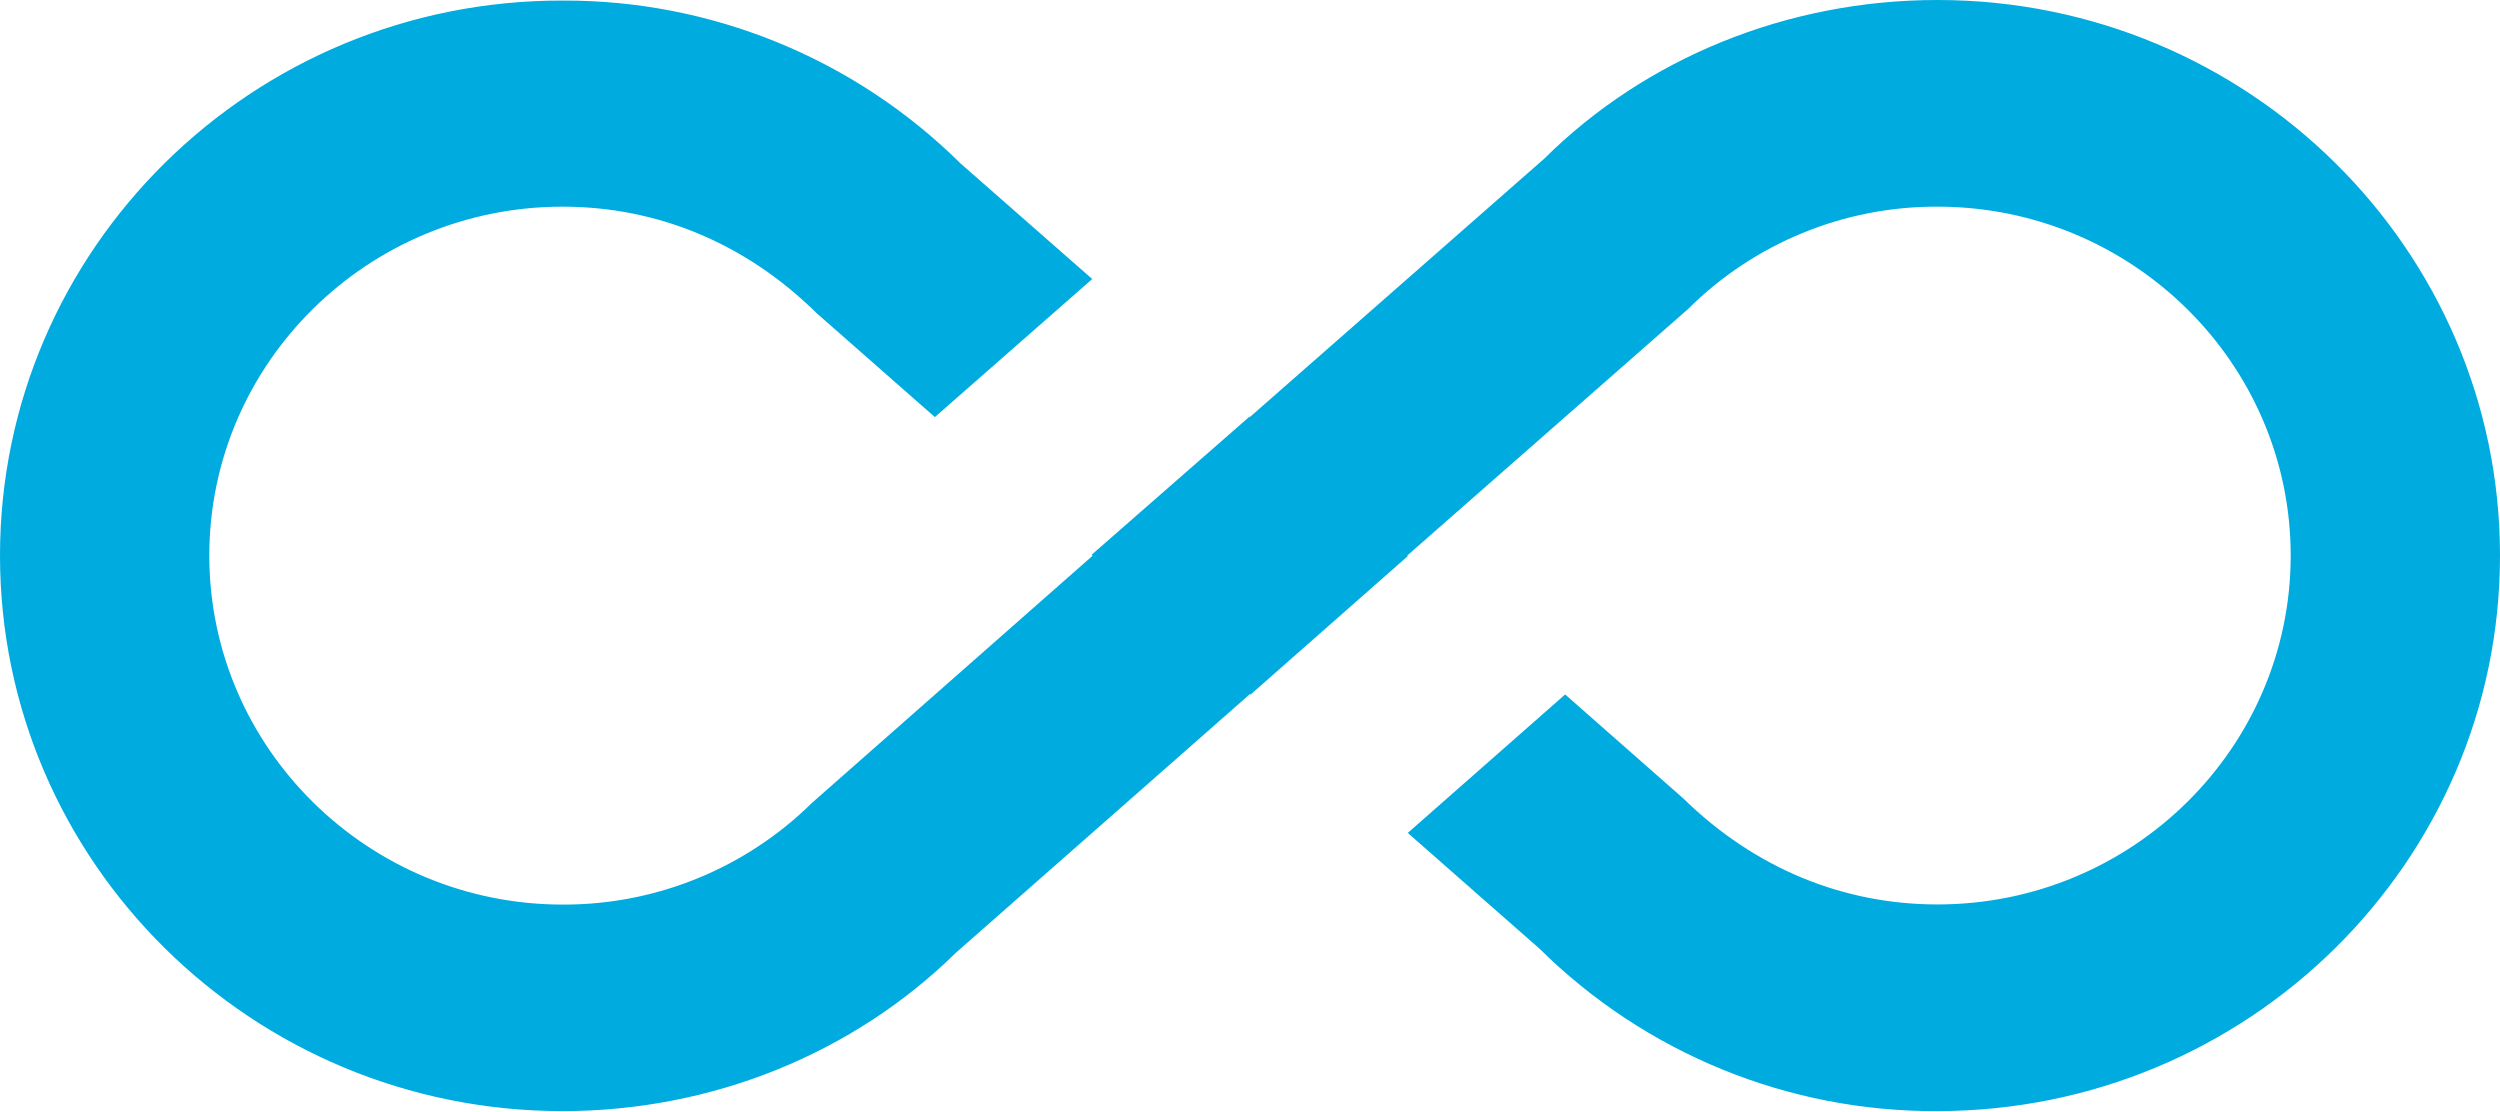
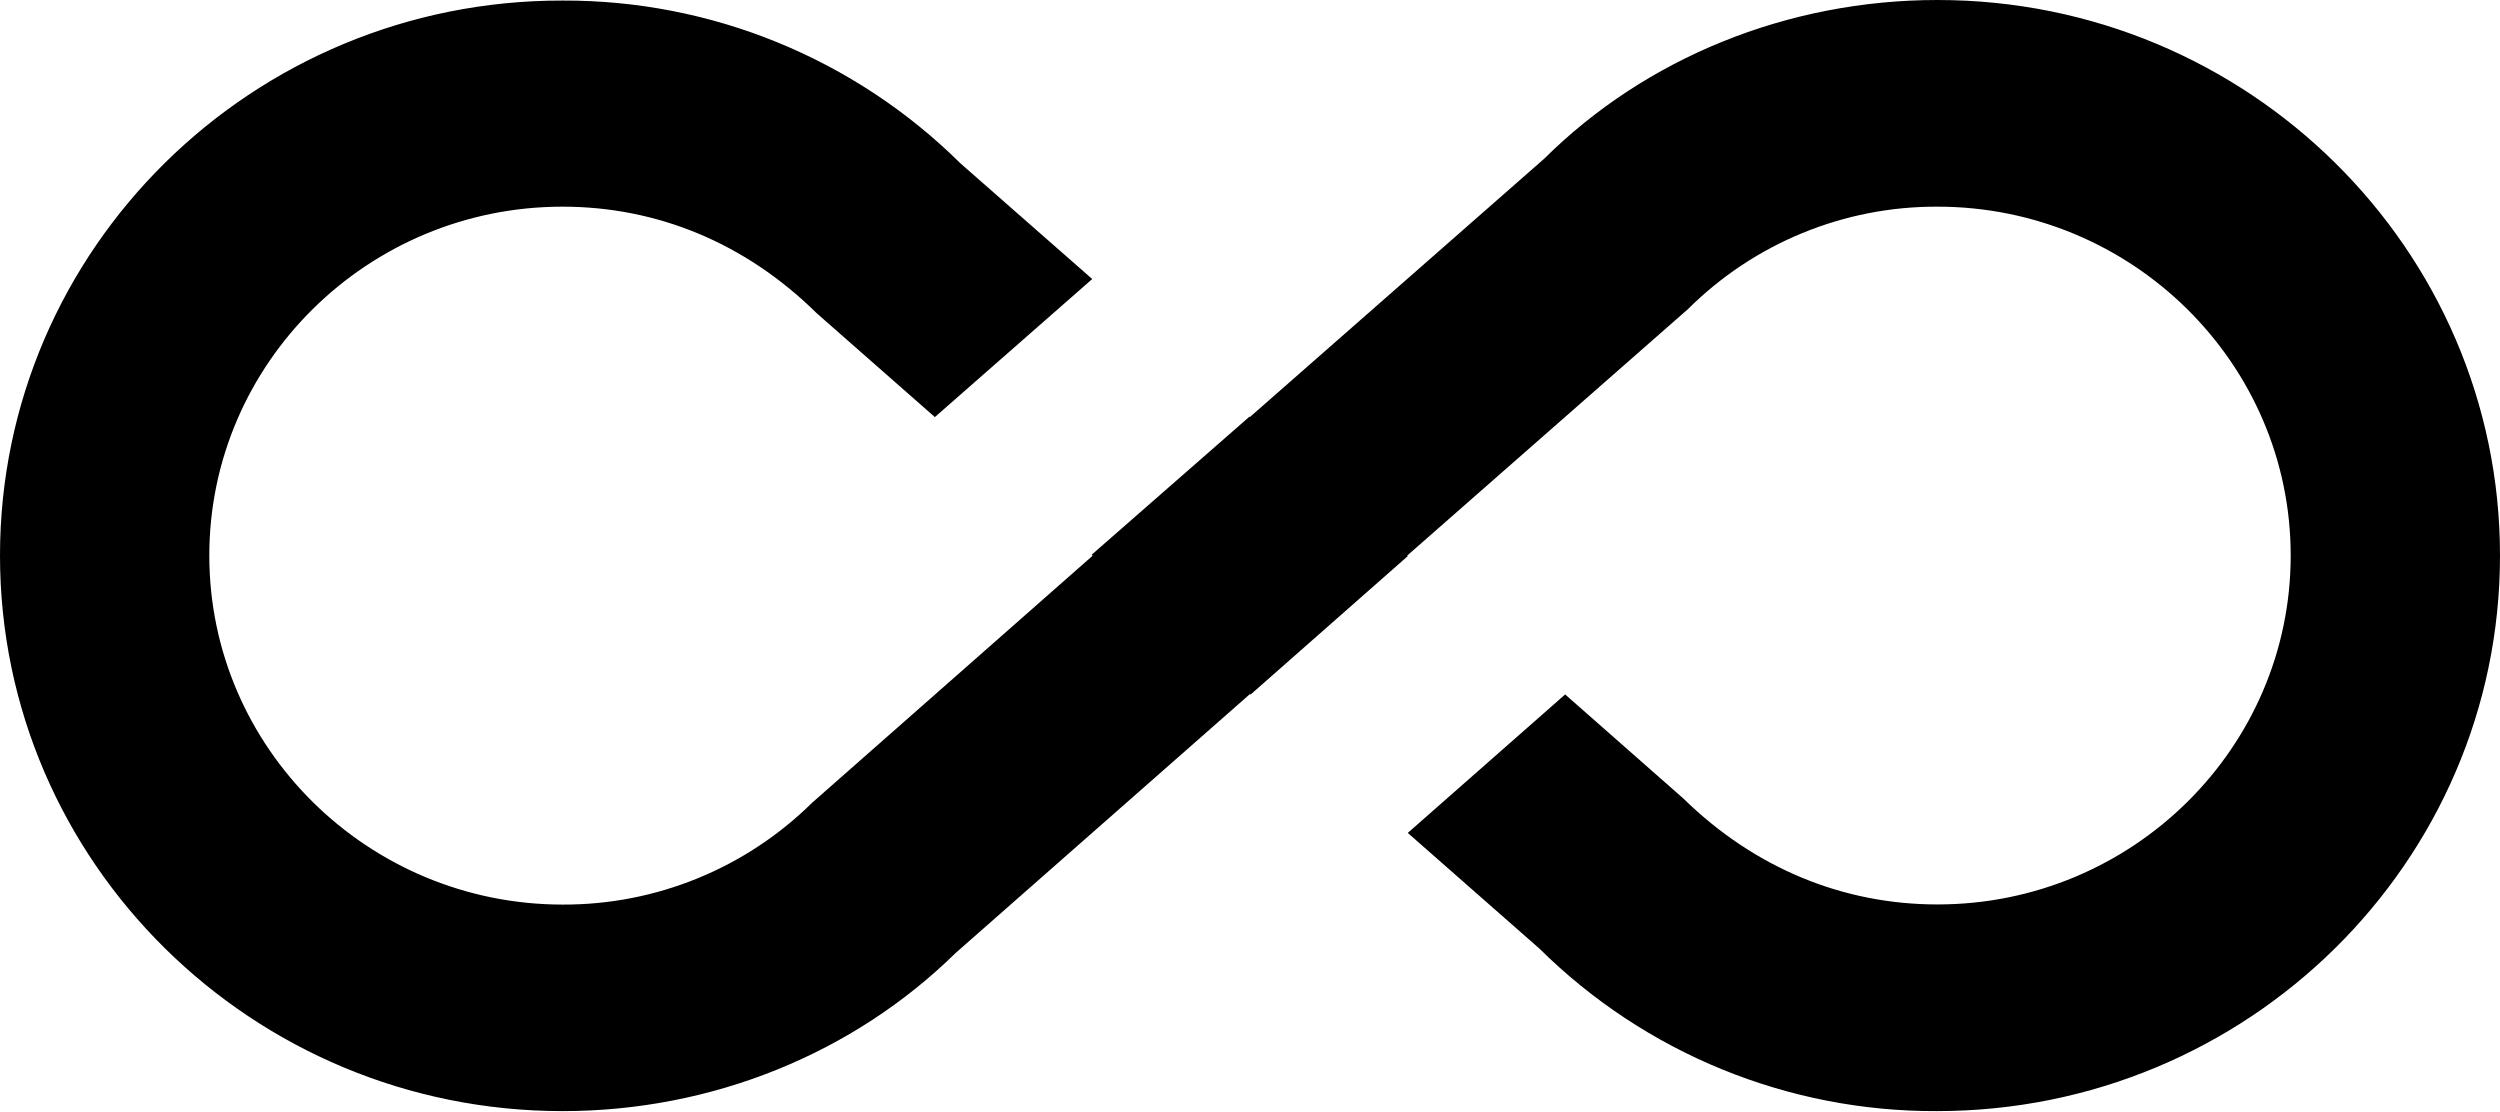
<svg xmlns="http://www.w3.org/2000/svg" width="18" height="8" viewBox="0 0 18 8">
-   <path fill="#00ABE0" fill-rule="evenodd" d="M13.95 0c-1.08 0-2.1.417-2.831 1.142L9 3.002 8.996 3l-1.136.994.007.007-2.02 1.779a2.543 2.543 0 0 1-1.797.733C2.648 6.512 1.507 5.384 1.507 4c0-1.384 1.14-2.512 2.543-2.512.679 0 1.316.26 1.83.767l.851.748 1.133-.994-.949-.833A4.05 4.05 0 0 0 4.05.004C1.815 0 0 1.794 0 4s1.815 4 4.05 4c1.08 0 2.096-.417 2.831-1.139L9 4.997l.004.004 1.132-.997L10.132 4l2.022-1.775a2.531 2.531 0 0 1 1.796-.737c1.402 0 2.543 1.128 2.543 2.512 0 1.384-1.14 2.512-2.543 2.512-.679 0-1.316-.26-1.83-.763L11.269 5l-1.133.997.949.834A4.044 4.044 0 0 0 13.946 8C16.185 8 18 6.206 18 4s-1.815-4-4.05-4z" />
+   <path fill-rule="evenodd" d="M13.95 0c-1.08 0-2.1.417-2.831 1.142L9 3.002 8.996 3l-1.136.994.007.007-2.02 1.779a2.543 2.543 0 0 1-1.797.733C2.648 6.512 1.507 5.384 1.507 4c0-1.384 1.14-2.512 2.543-2.512.679 0 1.316.26 1.83.767l.851.748 1.133-.994-.949-.833A4.05 4.05 0 0 0 4.05.004C1.815 0 0 1.794 0 4s1.815 4 4.05 4c1.08 0 2.096-.417 2.831-1.139L9 4.997l.004.004 1.132-.997L10.132 4l2.022-1.775a2.531 2.531 0 0 1 1.796-.737c1.402 0 2.543 1.128 2.543 2.512 0 1.384-1.14 2.512-2.543 2.512-.679 0-1.316-.26-1.83-.763L11.269 5l-1.133.997.949.834A4.044 4.044 0 0 0 13.946 8C16.185 8 18 6.206 18 4s-1.815-4-4.05-4z" />
</svg>
